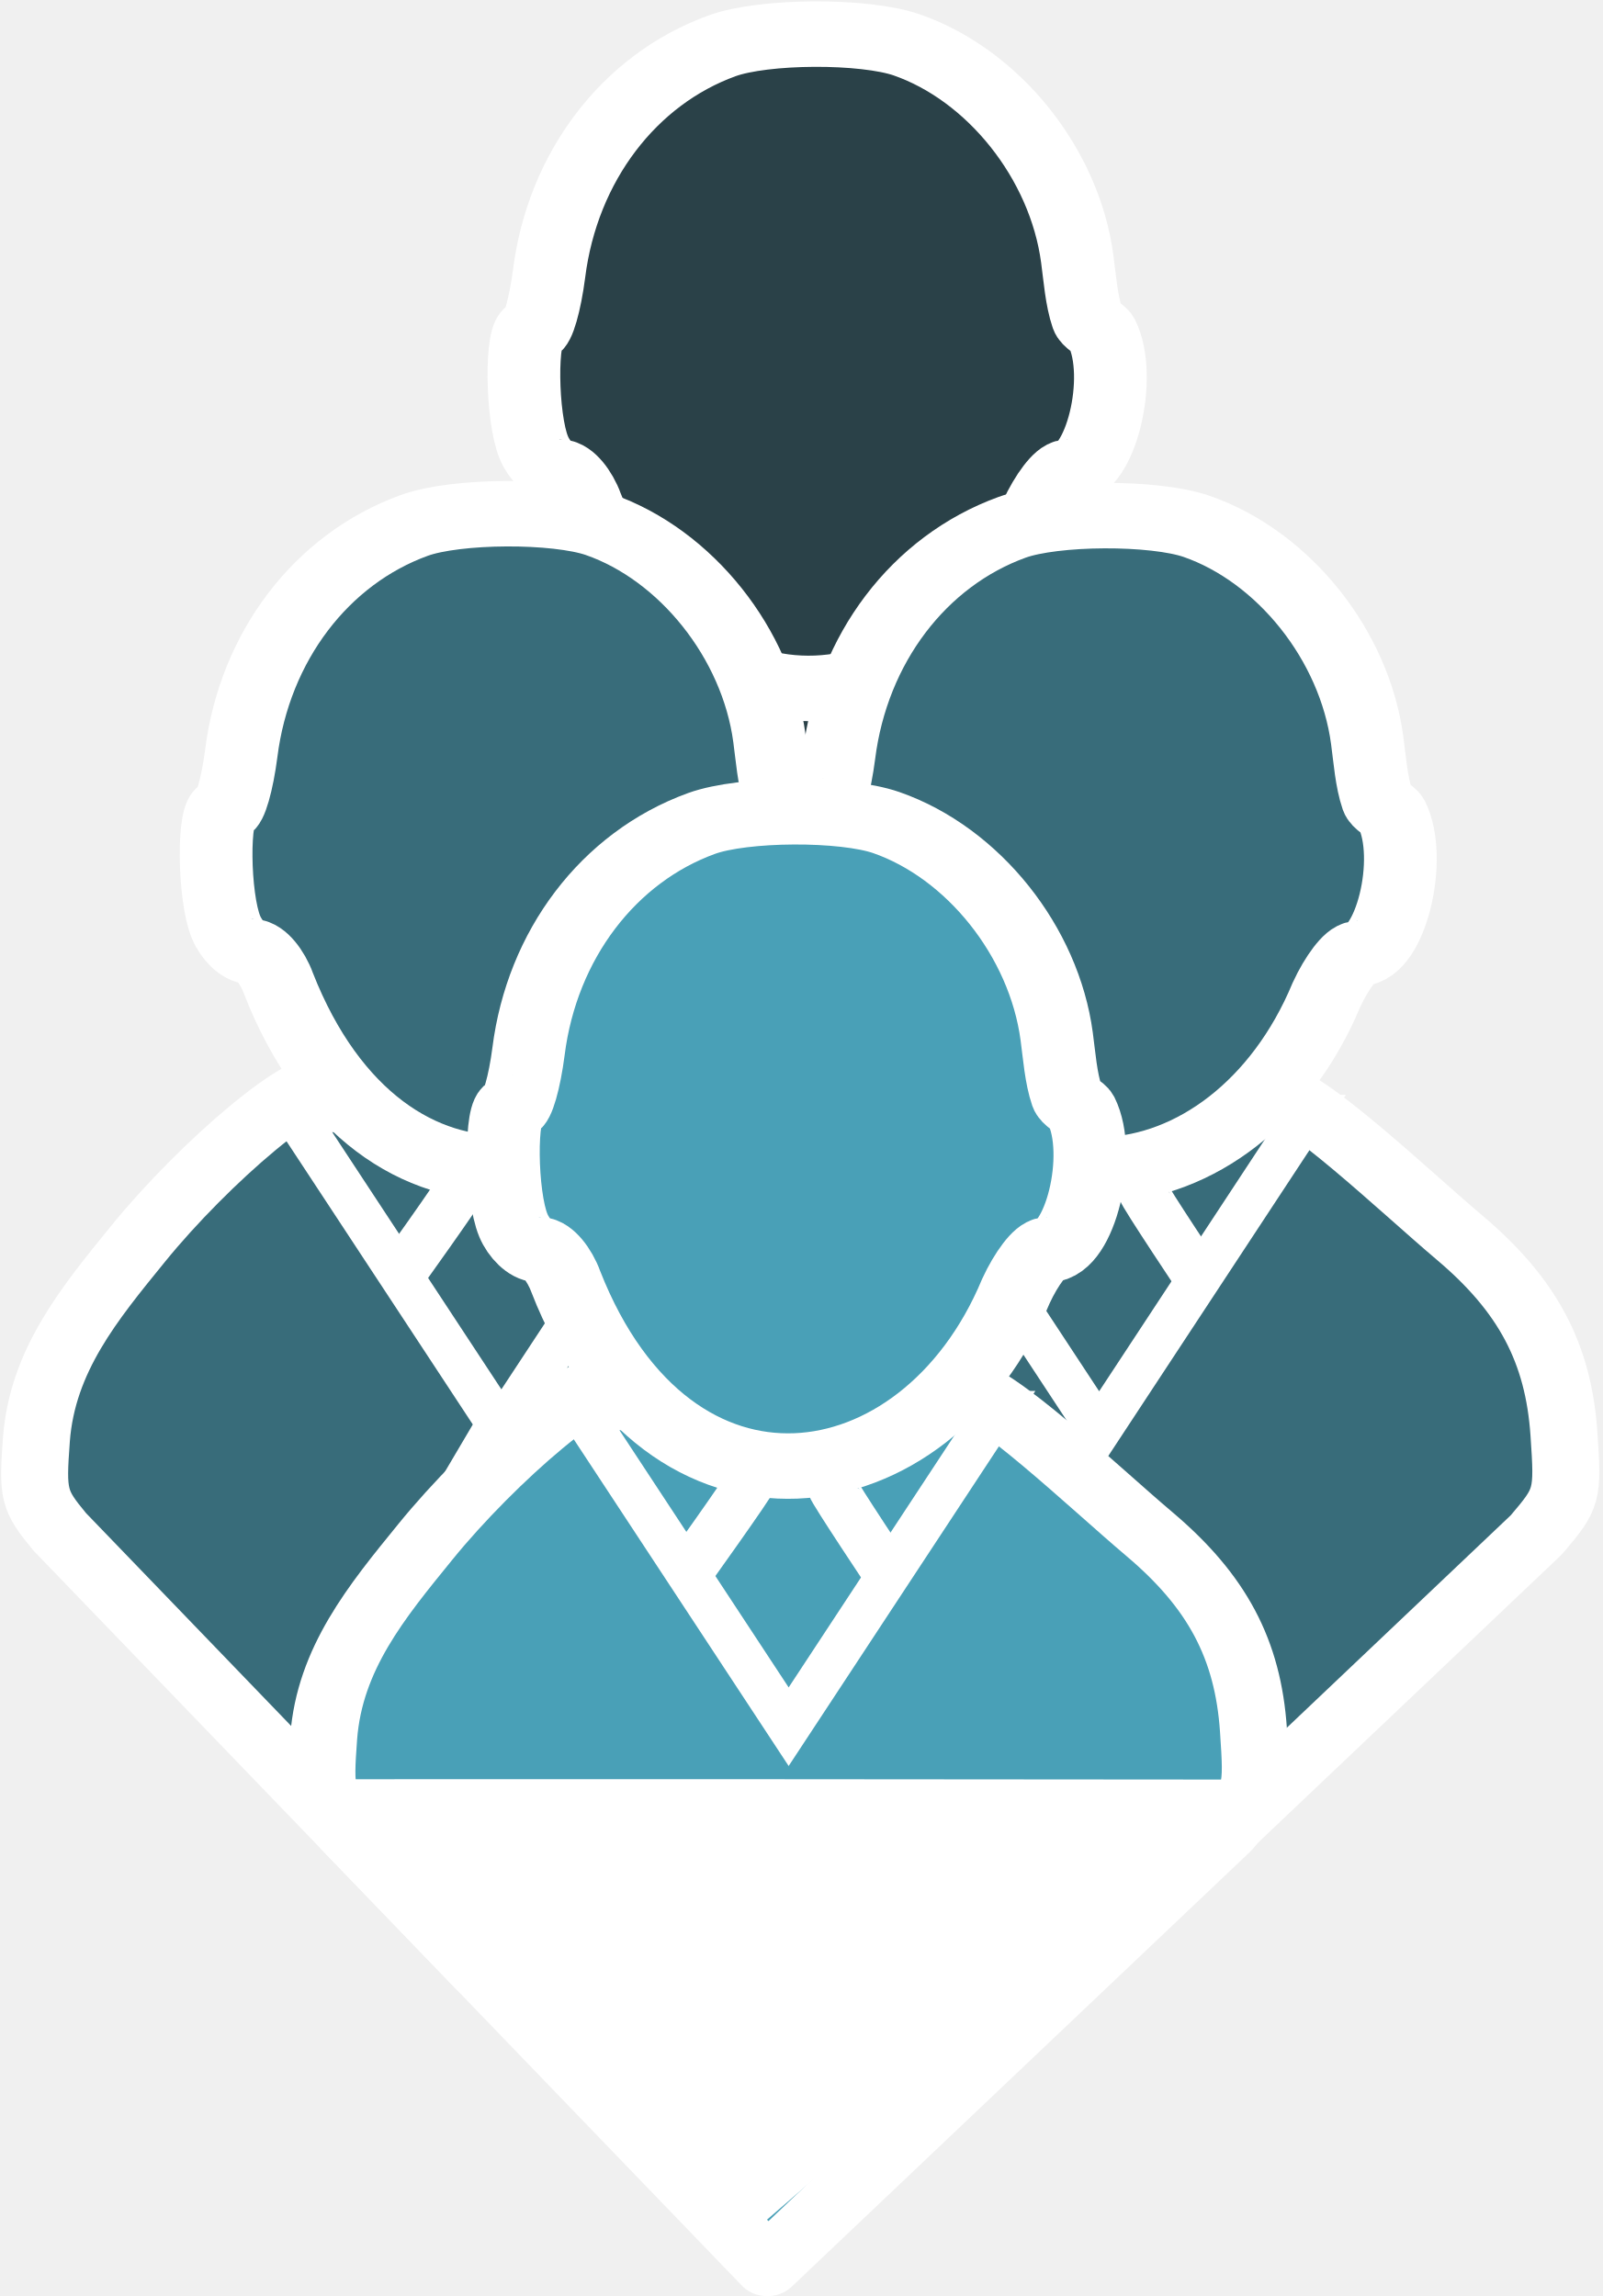
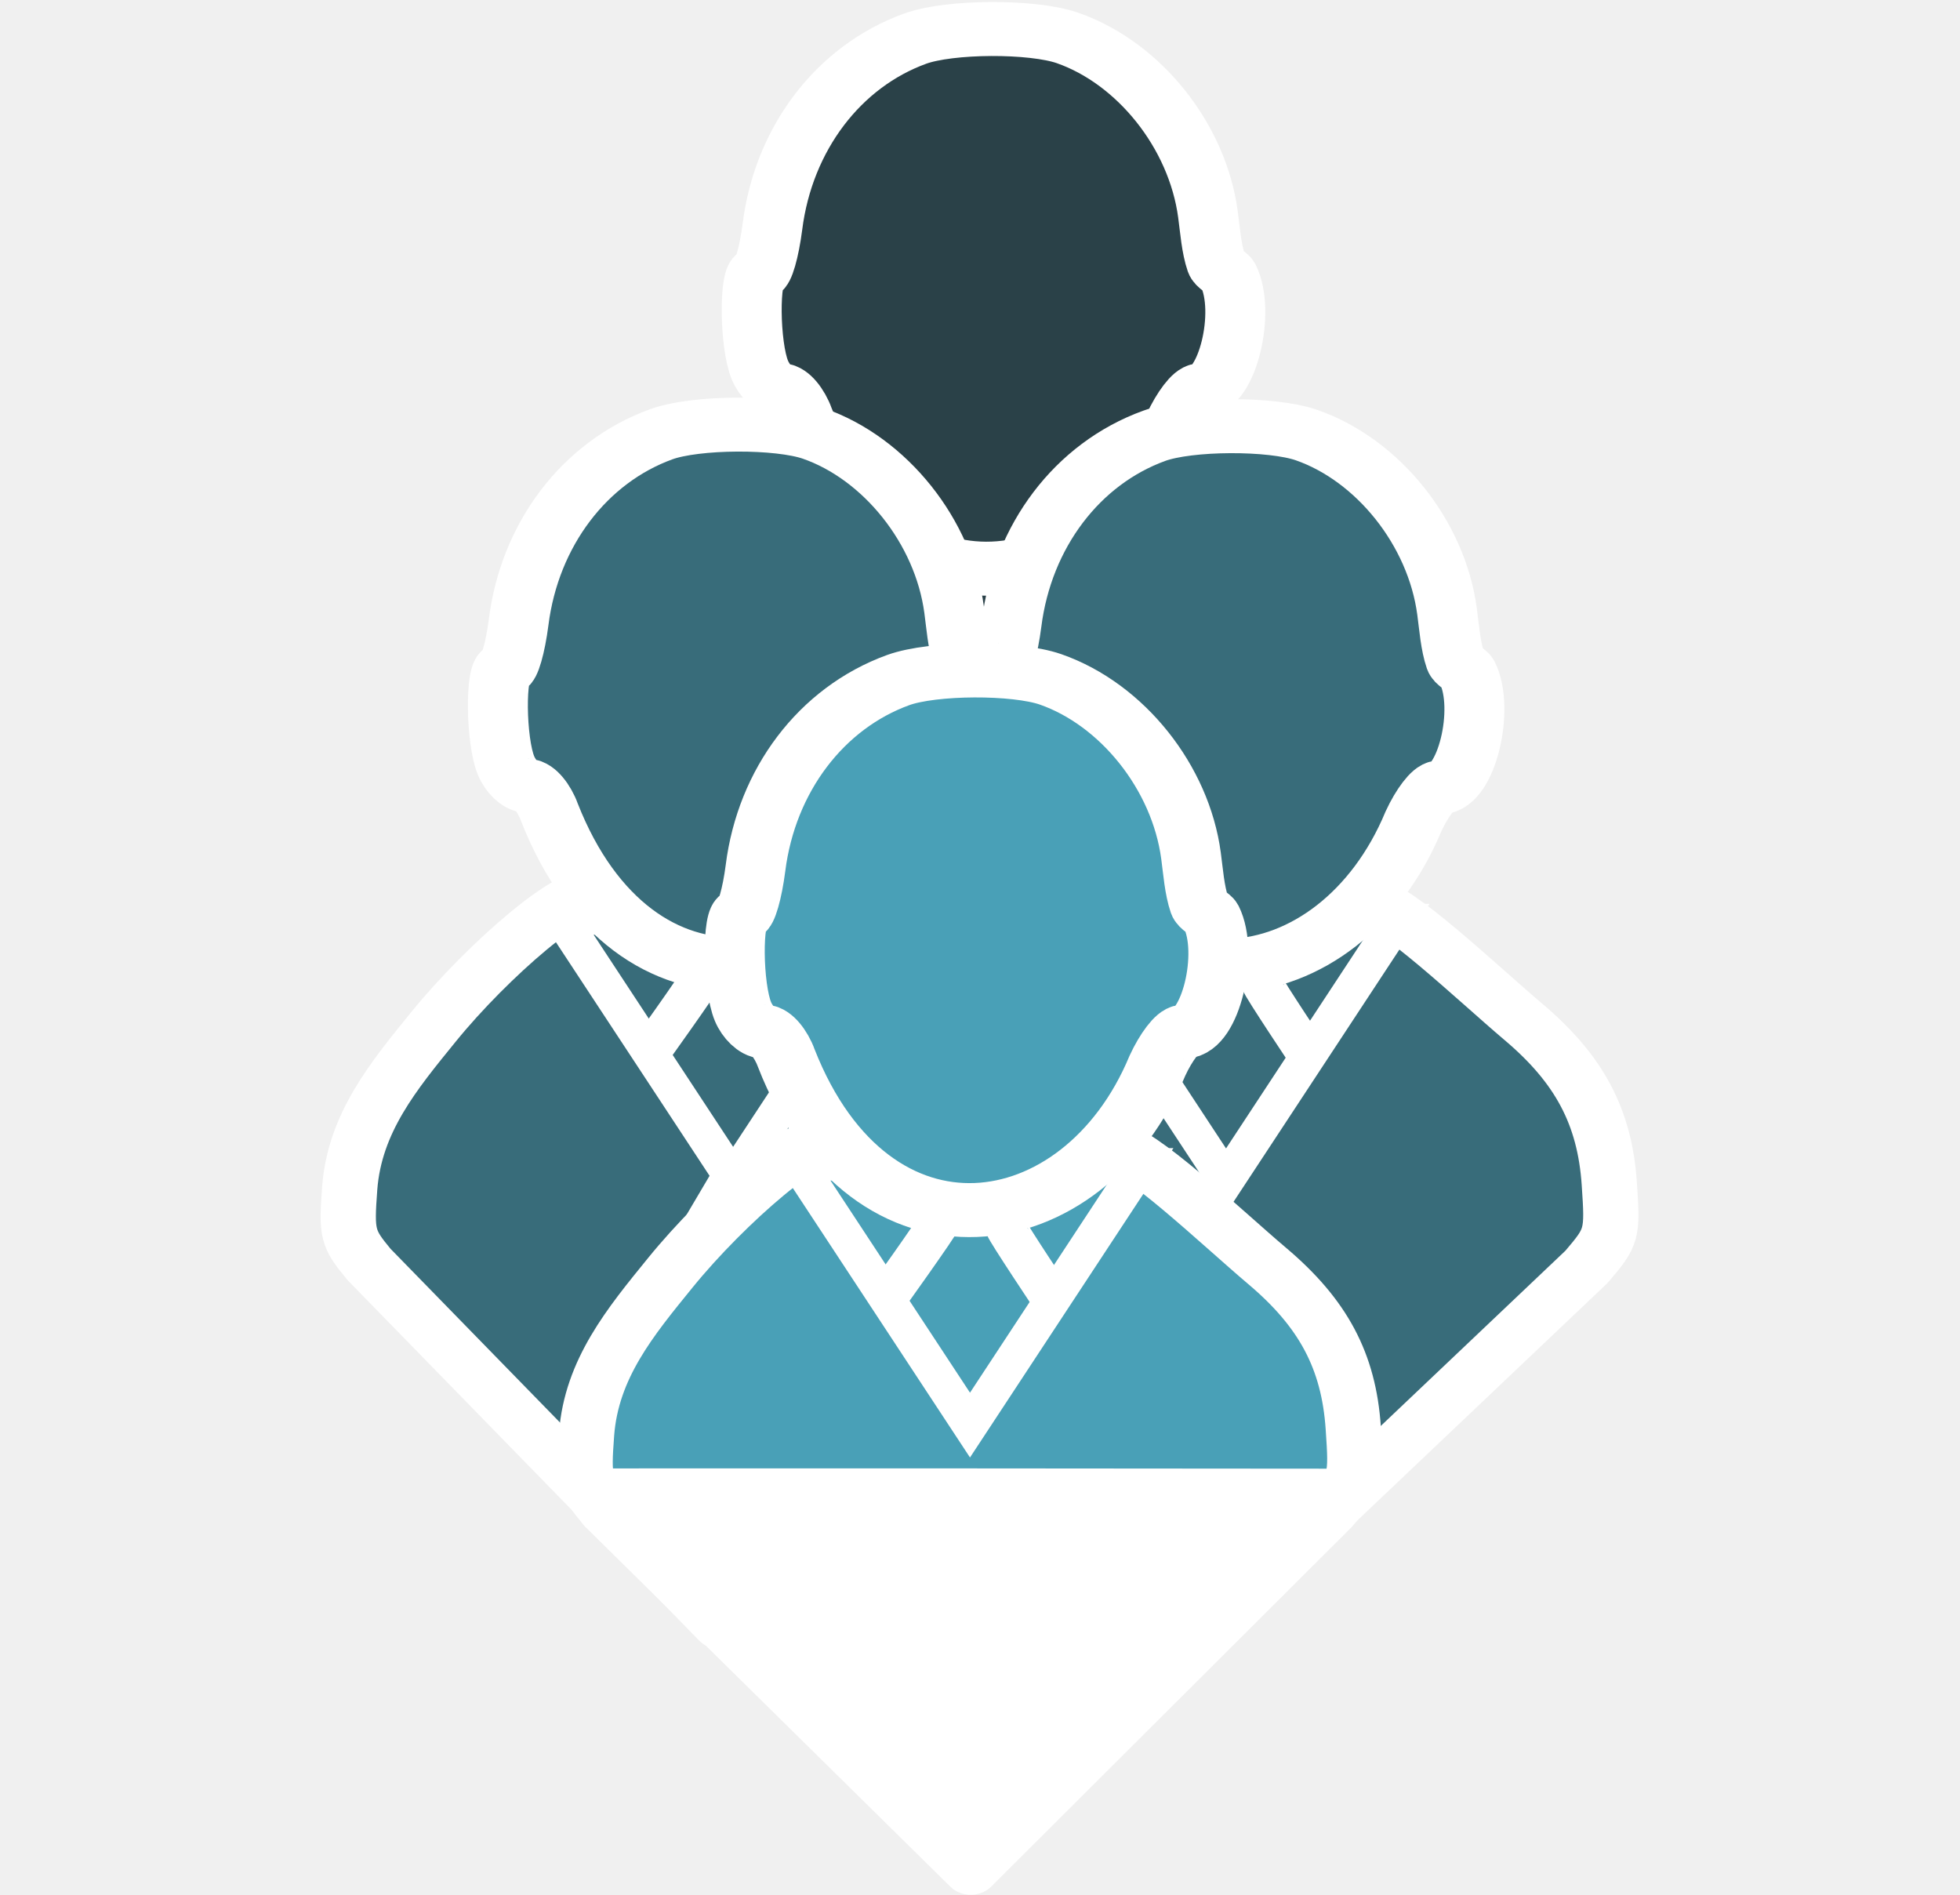
- <svg xmlns="http://www.w3.org/2000/svg" width="11.44mm" height="16.391mm" viewBox="0 0 11.44 16.391" version="1.1" id="svg2137">
-   <defs id="defs2131" />
-   <g id="layer2" style="display:inline" transform="translate(-0.2581356,0.02906063)">
-     <g style="opacity:1" id="g10898" transform="matrix(0.9623456,0,0,0.9623626,-180.4125,-104.5124)">
-       <g id="g10249-3-8-3-4" style="opacity:1;fill:#2a4148;fill-opacity:1" transform="matrix(0.9218738,0,0,0.8300435,-17.14916,51.51518)">
-         <path style="opacity:1;fill:#2a4148;fill-opacity:1;stroke:#ffffff;stroke-width:0.539;stroke-linejoin:round;stroke-miterlimit:4;stroke-dasharray:none;stroke-opacity:1" d="m 225.21,78.141 c -0.211,-0.283 -0.221,-0.331 -0.188,-0.826 0.048,-0.706 0.427,-1.215 0.816,-1.746 0.531,-0.727 1.41,-1.565 1.553,-1.404 l 0.197,0.222 c 0.274,0.308 0.788,0.567 1.131,0.568 0.327,8.73e-4 0.939,-0.308 1.142,-0.578 0.075,-0.1 0.205,-0.181 0.289,-0.181 0.239,0 1.069,0.882 1.513,1.299 0.547,0.513 0.795,1.031 0.839,1.754 0.034,0.554 0.029,0.573 -0.222,0.901 l -3.689,3.888 z" id="path10187-8-2-8-8-3" />
-         <g id="g10240-6-4-3-0" transform="translate(0.04973075)" style="fill:#2a4148;fill-opacity:1">
-           <path style="opacity:1;fill:#2a4148;fill-opacity:1;stroke:#ffffff;stroke-width:0.387;stroke-miterlimit:4;stroke-dasharray:none;stroke-opacity:1" id="path2670-80-8-7-2-6-2-9" d="m 228.713,77.428 -0.899,-1.557 -0.899,-1.557 1.798,0 1.798,0 -0.899,1.557 z" transform="matrix(0.9304443,0,0,0.9072741,15.90828,6.969921)" />
-           <path style="opacity:1;fill:#2a4148;fill-opacity:1;stroke:#ffffff;stroke-width:0.387;stroke-linecap:butt;stroke-linejoin:miter;stroke-miterlimit:4;stroke-dasharray:none;stroke-opacity:1" d="m 228.768,77.059 c -0.03,0.053 -0.697,1.311 -0.697,1.311 l 0.053,3.001" id="path2674-7-2-3-0-1-0-5" />
-           <path style="opacity:1;fill:#2a4148;fill-opacity:1;stroke:#ffffff;stroke-width:0.409px;stroke-linecap:butt;stroke-linejoin:miter;stroke-opacity:1" d="m 229.071,75.086 c 0,0.03 0.476,0.821 0.476,0.821" id="path2680-86-5-0-2-0-7-9" />
-           <path style="opacity:1;fill:#2a4148;fill-opacity:1;stroke:#ffffff;stroke-width:0.409px;stroke-linecap:butt;stroke-linejoin:miter;stroke-opacity:1" d="m 228.409,75.023 c 0,0.03 -0.554,0.888 -0.554,0.888" id="path2682-9-6-7-2-6-6-4" />
+ <svg xmlns="http://www.w3.org/2000/svg" width="18.733mm" height="18.109mm" viewBox="0 0 18.733 18.109" version="1.1" id="svg7286">
+   <defs id="defs7280" />
+   <g id="layer6" style="display:inline">
+     <g id="g843" transform="translate(-0.07087054)">
+       <g style="opacity:1;fill:#daa323;fill-opacity:1" id="g2666-57-9-4-8-2" transform="matrix(0.8525609,0,0,0.8525609,-143.474,-150.7242)">
+         <g transform="matrix(1.246414,0,0,1.246436,-62.04869,41.47473)" style="display:inline;opacity:1" id="g877">
+           <g transform="matrix(0.9218738,0,0,0.8300435,-17.14916,51.51518)" style="opacity:1;fill:#2a4148;fill-opacity:1" id="g10249-3-8-3-4">
+             <path id="path10187-8-2-8-8-3" d="m 225.21,78.141 c -0.211,-0.283 -0.221,-0.331 -0.188,-0.826 0.048,-0.706 0.427,-1.215 0.816,-1.746 0.531,-0.727 1.41,-1.565 1.553,-1.404 l 0.197,0.222 c 0.274,0.308 0.788,0.567 1.131,0.568 0.327,8.73e-4 0.939,-0.308 1.142,-0.578 0.075,-0.1 0.205,-0.181 0.289,-0.181 0.239,0 1.069,0.882 1.513,1.299 0.547,0.513 0.795,1.031 0.839,1.754 0.034,0.554 0.029,0.573 -0.222,0.901 l -3.689,3.888 z" style="opacity:1;fill:#2a4148;fill-opacity:1;stroke:#ffffff;stroke-width:0.539;stroke-linejoin:round;stroke-miterlimit:4;stroke-dasharray:none;stroke-opacity:1" />
+             <g style="fill:#2a4148;fill-opacity:1" transform="translate(0.04973075)" id="g10240-6-4-3-0">
+               <path transform="matrix(0.9304443,0,0,0.9072741,15.90828,6.969921)" d="m 228.713,77.428 -0.899,-1.557 -0.899,-1.557 1.798,0 1.798,0 -0.899,1.557 z" id="path2670-80-8-7-2-6-2-9" style="opacity:1;fill:#2a4148;fill-opacity:1;stroke:#ffffff;stroke-width:0.387;stroke-miterlimit:4;stroke-dasharray:none;stroke-opacity:1" />
+               <path id="path2674-7-2-3-0-1-0-5" d="m 228.768,77.059 c -0.03,0.053 -0.697,1.311 -0.697,1.311 l 0.053,3.001" style="opacity:1;fill:#2a4148;fill-opacity:1;stroke:#ffffff;stroke-width:0.387;stroke-linecap:butt;stroke-linejoin:miter;stroke-miterlimit:4;stroke-dasharray:none;stroke-opacity:1" />
+               <path id="path2680-86-5-0-2-0-7-9" d="m 229.071,75.086 c 0,0.03 0.476,0.821 0.476,0.821" style="opacity:1;fill:#2a4148;fill-opacity:1;stroke:#ffffff;stroke-width:0.409px;stroke-linecap:butt;stroke-linejoin:miter;stroke-opacity:1" />
+               <path id="path2682-9-6-7-2-6-6-4" d="m 228.409,75.023 c 0,0.03 -0.554,0.888 -0.554,0.888" style="opacity:1;fill:#2a4148;fill-opacity:1;stroke:#ffffff;stroke-width:0.409px;stroke-linecap:butt;stroke-linejoin:miter;stroke-opacity:1" />
+             </g>
+             <path style="fill:#2a4148;fill-opacity:1;stroke:#ffffff;stroke-width:0.585;stroke-miterlimit:4;stroke-dasharray:none;stroke-opacity:1" d="m 226.97,73.241 c -0.052,-0.157 -0.149,-0.286 -0.217,-0.286 -0.067,0 -0.16,-0.098 -0.205,-0.217 -0.102,-0.27 -0.109,-1.053 -0.009,-1.053 0.041,0 0.099,-0.226 0.131,-0.502 0.108,-0.952 0.643,-1.735 1.392,-2.037 0.338,-0.136 1.143,-0.14 1.486,-0.008 0.7,0.271 1.269,1.063 1.371,1.911 0.021,0.17 0.033,0.371 0.083,0.533 0.019,0.06 0.096,0.09 0.115,0.131 0.177,0.396 -0.013,1.242 -0.271,1.243 -0.057,1.84e-4 -0.171,0.166 -0.255,0.369 -0.724,1.931 -2.791,2.264 -3.621,-0.083 z" id="path10187-9-0-9-8" />
+           </g>
+           <g transform="matrix(0.9218738,0,0,0.8300434,-19.43196,55.07295)" style="opacity:1;fill:#386c7a;fill-opacity:1" id="g10249-3-7-2">
+             <path id="path10187-8-2-2-3" d="m 225.21,78.141 c -0.211,-0.283 -0.221,-0.331 -0.188,-0.826 0.048,-0.706 0.427,-1.215 0.816,-1.746 0.531,-0.727 1.41,-1.565 1.553,-1.404 l 0.197,0.222 c 0.274,0.308 0.788,0.567 1.131,0.568 0.327,8.73e-4 0.939,-0.308 1.142,-0.578 0.075,-0.1 0.205,-0.181 0.289,-0.181 0.239,0 1.069,0.882 1.513,1.299 0.547,0.513 0.795,1.031 0.839,1.754 0.034,0.554 0.029,0.573 -0.222,0.901 l -3.647,3.888 z" style="opacity:1;fill:#386c7a;fill-opacity:1;stroke:#ffffff;stroke-width:0.539;stroke-linejoin:round;stroke-miterlimit:4;stroke-dasharray:none;stroke-opacity:1" />
+             <g style="fill:#386c7a;fill-opacity:1" transform="translate(0.04973075)" id="g10240-6-2-8">
+               <path transform="matrix(0.9304443,0,0,0.9072741,15.90828,6.969921)" d="m 228.713,77.428 -0.899,-1.557 -0.899,-1.557 1.798,0 1.798,0 -0.899,1.557 z" id="path2670-80-8-7-2-7-0" style="opacity:1;fill:#386c7a;fill-opacity:1;stroke:#ffffff;stroke-width:0.387;stroke-miterlimit:4;stroke-dasharray:none;stroke-opacity:1" />
+               <path id="path2674-7-2-3-0-9-8" d="m 228.768,77.059 c -0.03,0.053 -0.697,1.311 -0.697,1.311 l 0.053,3.001" style="opacity:1;fill:#386c7a;fill-opacity:1;stroke:#ffffff;stroke-width:0.387;stroke-linecap:butt;stroke-linejoin:miter;stroke-miterlimit:4;stroke-dasharray:none;stroke-opacity:1" />
+               <path id="path2680-86-5-0-2-2-0" d="m 229.071,75.086 c 0,0.03 0.476,0.821 0.476,0.821" style="opacity:1;fill:#386c7a;fill-opacity:1;stroke:#ffffff;stroke-width:0.409px;stroke-linecap:butt;stroke-linejoin:miter;stroke-opacity:1" />
+               <path id="path2682-9-6-7-2-3-1" d="m 228.409,75.023 c 0,0.03 -0.554,0.888 -0.554,0.888" style="opacity:1;fill:#386c7a;fill-opacity:1;stroke:#ffffff;stroke-width:0.409px;stroke-linecap:butt;stroke-linejoin:miter;stroke-opacity:1" />
+             </g>
+             <path style="fill:#386c7a;fill-opacity:1;stroke:#ffffff;stroke-width:0.585;stroke-miterlimit:4;stroke-dasharray:none;stroke-opacity:1" d="m 226.97,73.241 c -0.052,-0.157 -0.149,-0.286 -0.217,-0.286 -0.067,0 -0.16,-0.098 -0.205,-0.217 -0.102,-0.27 -0.109,-1.053 -0.009,-1.053 0.041,0 0.099,-0.226 0.131,-0.502 0.108,-0.952 0.643,-1.735 1.392,-2.037 0.338,-0.136 1.143,-0.14 1.486,-0.008 0.7,0.271 1.269,1.063 1.371,1.911 0.021,0.17 0.033,0.371 0.083,0.533 0.019,0.06 0.096,0.09 0.115,0.131 0.177,0.396 -0.013,1.242 -0.271,1.243 -0.057,1.84e-4 -0.171,0.166 -0.255,0.369 -0.724,1.931 -2.791,2.264 -3.621,-0.083 z" id="path10187-9-2-0" />
+           </g>
+           <g transform="matrix(0.9218738,0,0,0.8300434,-14.99865,55.08712)" style="opacity:1;fill:#386c7a;fill-opacity:1" id="g10249-3-6-6">
+             <path id="path10187-8-2-1-1" d="m 225.21,78.141 c -0.211,-0.283 -0.221,-0.331 -0.188,-0.826 0.048,-0.706 0.427,-1.215 0.816,-1.746 0.531,-0.727 1.41,-1.565 1.553,-1.404 l 0.197,0.222 c 0.274,0.308 0.788,0.567 1.131,0.568 0.327,8.73e-4 0.939,-0.308 1.142,-0.578 0.075,-0.1 0.205,-0.181 0.289,-0.181 0.239,0 1.069,0.882 1.513,1.299 0.547,0.513 0.795,1.031 0.839,1.754 0.034,0.554 0.029,0.573 -0.222,0.901 l -3.689,3.888 z" style="opacity:1;fill:#386c7a;fill-opacity:1;stroke:#ffffff;stroke-width:0.539;stroke-linejoin:round;stroke-miterlimit:4;stroke-dasharray:none;stroke-opacity:1" />
+             <g style="fill:#386c7a;fill-opacity:1" transform="translate(0.04973075)" id="g10240-6-9-3">
+               <path transform="matrix(0.9304443,0,0,0.9072741,15.90828,6.969921)" d="m 228.713,77.428 -0.899,-1.557 -0.899,-1.557 1.798,0 1.798,0 -0.899,1.557 z" id="path2670-80-8-7-2-79-5" style="opacity:1;fill:#386c7a;fill-opacity:1;stroke:#ffffff;stroke-width:0.387;stroke-miterlimit:4;stroke-dasharray:none;stroke-opacity:1" />
+               <path id="path2674-7-2-3-0-94-3" d="m 228.768,77.059 c -0.03,0.053 -0.697,1.311 -0.697,1.311 l 0.053,3.001" style="opacity:1;fill:#386c7a;fill-opacity:1;stroke:#ffffff;stroke-width:0.387;stroke-linecap:butt;stroke-linejoin:miter;stroke-miterlimit:4;stroke-dasharray:none;stroke-opacity:1" />
+               <path id="path2680-86-5-0-2-9-0" d="m 229.071,75.086 c 0,0.03 0.476,0.821 0.476,0.821" style="opacity:1;fill:#386c7a;fill-opacity:1;stroke:#ffffff;stroke-width:0.409px;stroke-linecap:butt;stroke-linejoin:miter;stroke-opacity:1" />
+               <path id="path2682-9-6-7-2-7-0" d="m 228.409,75.023 c 0,0.03 -0.554,0.888 -0.554,0.888" style="opacity:1;fill:#386c7a;fill-opacity:1;stroke:#ffffff;stroke-width:0.409px;stroke-linecap:butt;stroke-linejoin:miter;stroke-opacity:1" />
+             </g>
+             <path style="fill:#386c7a;fill-opacity:1;stroke:#ffffff;stroke-width:0.585;stroke-miterlimit:4;stroke-dasharray:none;stroke-opacity:1" d="m 226.97,73.241 c -0.052,-0.157 -0.149,-0.286 -0.217,-0.286 -0.067,0 -0.16,-0.098 -0.205,-0.217 -0.102,-0.27 -0.109,-1.053 -0.009,-1.053 0.041,0 0.099,-0.226 0.131,-0.502 0.108,-0.952 0.643,-1.735 1.392,-2.037 0.338,-0.136 1.143,-0.14 1.486,-0.008 0.7,0.271 1.269,1.063 1.371,1.911 0.021,0.17 0.033,0.371 0.083,0.533 0.019,0.06 0.096,0.09 0.115,0.131 0.177,0.396 -0.013,1.242 -0.271,1.243 -0.057,1.84e-4 -0.171,0.166 -0.255,0.369 -0.724,1.931 -2.791,2.264 -3.621,-0.083 z" id="path10187-9-7-3" />
+           </g>
+           <g transform="matrix(0.9218738,0,0,0.8300434,-17.30147,57.28398)" style="opacity:1" id="g10249-3-8-3">
+             <path id="path10187-8-2-8-8" d="m 225.21,78.141 c -0.211,-0.283 -0.221,-0.331 -0.188,-0.826 0.048,-0.706 0.427,-1.215 0.816,-1.746 0.531,-0.727 1.41,-1.565 1.553,-1.404 l 0.197,0.222 c 0.274,0.308 0.788,0.567 1.131,0.568 0.327,8.73e-4 0.939,-0.308 1.142,-0.578 0.075,-0.1 0.205,-0.181 0.289,-0.181 0.239,0 1.069,0.882 1.513,1.299 0.547,0.513 0.795,1.031 0.839,1.754 0.034,0.554 0.029,0.573 -0.222,0.901 l -3.51,3.888 z" style="opacity:1;fill:#49a0b7;fill-opacity:1;stroke:#ffffff;stroke-width:0.539;stroke-linejoin:round;stroke-miterlimit:4;stroke-dasharray:none;stroke-opacity:1" />
+             <g transform="translate(0.04973075)" id="g10240-6-4-3">
+               <path transform="matrix(0.9304443,0,0,0.9072741,15.90828,6.969921)" d="m 228.713,77.428 -0.899,-1.557 -0.899,-1.557 1.798,0 1.798,0 -0.899,1.557 z" id="path2670-80-8-7-2-6-2" style="opacity:1;fill:#49a0b7;fill-opacity:1;stroke:#ffffff;stroke-width:0.387;stroke-miterlimit:4;stroke-dasharray:none;stroke-opacity:1" />
+               <path id="path2680-86-5-0-2-0-7" d="m 229.071,75.086 c 0,0.03 0.476,0.821 0.476,0.821" style="opacity:1;fill:#49a0b7;fill-opacity:1;stroke:#ffffff;stroke-width:0.409px;stroke-linecap:butt;stroke-linejoin:miter;stroke-opacity:1" />
+               <path id="path2682-9-6-7-2-6-6" d="m 228.409,75.023 c 0,0.03 -0.554,0.888 -0.554,0.888" style="opacity:1;fill:#49a0b7;fill-opacity:1;stroke:#ffffff;stroke-width:0.409px;stroke-linecap:butt;stroke-linejoin:miter;stroke-opacity:1" />
+             </g>
+             <path style="fill:#49a0b7;fill-opacity:1;stroke:#ffffff;stroke-width:0.585;stroke-miterlimit:4;stroke-dasharray:none;stroke-opacity:1" d="m 226.97,73.241 c -0.052,-0.157 -0.149,-0.286 -0.217,-0.286 -0.067,0 -0.16,-0.098 -0.205,-0.217 -0.102,-0.27 -0.109,-1.053 -0.009,-1.053 0.041,0 0.099,-0.226 0.131,-0.502 0.108,-0.952 0.643,-1.735 1.392,-2.037 0.338,-0.136 1.143,-0.14 1.486,-0.008 0.7,0.271 1.269,1.063 1.371,1.911 0.021,0.17 0.033,0.371 0.083,0.533 0.019,0.06 0.096,0.09 0.115,0.131 0.177,0.396 -0.013,1.242 -0.271,1.243 -0.057,1.84e-4 -0.171,0.166 -0.255,0.369 -0.724,1.931 -2.791,2.264 -3.621,-0.083 z" id="path10187-9-0-9" />
+             <path style="display:inline;opacity:1;fill:#ffffff;fill-opacity:1;stroke:none;stroke-width:0.277px;stroke-linecap:butt;stroke-linejoin:miter;stroke-opacity:1" d="m 224.673,77.691 c 0.057,-0.009 8.011,0 8.011,0 l -3.887,4.065 z" id="path822" />
+           </g>
        </g>
-         <path id="path10187-9-0-9-8" d="m 226.97,73.241 c -0.052,-0.157 -0.149,-0.286 -0.217,-0.286 -0.067,0 -0.16,-0.098 -0.205,-0.217 -0.102,-0.27 -0.109,-1.053 -0.009,-1.053 0.041,0 0.099,-0.226 0.131,-0.502 0.108,-0.952 0.643,-1.735 1.392,-2.037 0.338,-0.136 1.143,-0.14 1.486,-0.008 0.7,0.271 1.269,1.063 1.371,1.911 0.021,0.17 0.033,0.371 0.083,0.533 0.019,0.06 0.096,0.09 0.115,0.131 0.177,0.396 -0.013,1.242 -0.271,1.243 -0.057,1.84e-4 -0.171,0.166 -0.255,0.369 -0.724,1.931 -2.791,2.264 -3.621,-0.083 z" style="fill:#2a4148;fill-opacity:1;stroke:#ffffff;stroke-width:0.585;stroke-miterlimit:4;stroke-dasharray:none;stroke-opacity:1" />
-       </g>
-       <g id="g10249-3-7-2" style="opacity:1;fill:#386c7a;fill-opacity:1" transform="matrix(0.9218738,0,0,0.8300434,-19.43196,55.07295)">
-         <path style="opacity:1;fill:#386c7a;fill-opacity:1;stroke:#ffffff;stroke-width:0.539;stroke-linejoin:round;stroke-miterlimit:4;stroke-dasharray:none;stroke-opacity:1" d="m 225.21,78.141 c -0.211,-0.283 -0.221,-0.331 -0.188,-0.826 0.048,-0.706 0.427,-1.215 0.816,-1.746 0.531,-0.727 1.41,-1.565 1.553,-1.404 l 0.197,0.222 c 0.274,0.308 0.788,0.567 1.131,0.568 0.327,8.73e-4 0.939,-0.308 1.142,-0.578 0.075,-0.1 0.205,-0.181 0.289,-0.181 0.239,0 1.069,0.882 1.513,1.299 0.547,0.513 0.795,1.031 0.839,1.754 0.034,0.554 0.029,0.573 -0.222,0.901 l -3.689,3.888 z" id="path10187-8-2-2-3" />
-         <g id="g10240-6-2-8" transform="translate(0.04973075)" style="fill:#386c7a;fill-opacity:1">
-           <path style="opacity:1;fill:#386c7a;fill-opacity:1;stroke:#ffffff;stroke-width:0.387;stroke-miterlimit:4;stroke-dasharray:none;stroke-opacity:1" id="path2670-80-8-7-2-7-0" d="m 228.713,77.428 -0.899,-1.557 -0.899,-1.557 1.798,0 1.798,0 -0.899,1.557 z" transform="matrix(0.9304443,0,0,0.9072741,15.90828,6.969921)" />
-           <path style="opacity:1;fill:#386c7a;fill-opacity:1;stroke:#ffffff;stroke-width:0.387;stroke-linecap:butt;stroke-linejoin:miter;stroke-miterlimit:4;stroke-dasharray:none;stroke-opacity:1" d="m 228.768,77.059 c -0.03,0.053 -0.697,1.311 -0.697,1.311 l 0.053,3.001" id="path2674-7-2-3-0-9-8" />
-           <path style="opacity:1;fill:#386c7a;fill-opacity:1;stroke:#ffffff;stroke-width:0.409px;stroke-linecap:butt;stroke-linejoin:miter;stroke-opacity:1" d="m 229.071,75.086 c 0,0.03 0.476,0.821 0.476,0.821" id="path2680-86-5-0-2-2-0" />
-           <path style="opacity:1;fill:#386c7a;fill-opacity:1;stroke:#ffffff;stroke-width:0.409px;stroke-linecap:butt;stroke-linejoin:miter;stroke-opacity:1" d="m 228.409,75.023 c 0,0.03 -0.554,0.888 -0.554,0.888" id="path2682-9-6-7-2-3-1" />
-         </g>
-         <path id="path10187-9-2-0" d="m 226.97,73.241 c -0.052,-0.157 -0.149,-0.286 -0.217,-0.286 -0.067,0 -0.16,-0.098 -0.205,-0.217 -0.102,-0.27 -0.109,-1.053 -0.009,-1.053 0.041,0 0.099,-0.226 0.131,-0.502 0.108,-0.952 0.643,-1.735 1.392,-2.037 0.338,-0.136 1.143,-0.14 1.486,-0.008 0.7,0.271 1.269,1.063 1.371,1.911 0.021,0.17 0.033,0.371 0.083,0.533 0.019,0.06 0.096,0.09 0.115,0.131 0.177,0.396 -0.013,1.242 -0.271,1.243 -0.057,1.84e-4 -0.171,0.166 -0.255,0.369 -0.724,1.931 -2.791,2.264 -3.621,-0.083 z" style="fill:#386c7a;fill-opacity:1;stroke:#ffffff;stroke-width:0.585;stroke-miterlimit:4;stroke-dasharray:none;stroke-opacity:1" />
-       </g>
-       <g id="g10249-3-6-6" style="opacity:1;fill:#386c7a;fill-opacity:1" transform="matrix(0.9218738,0,0,0.8300434,-14.99865,55.08712)">
-         <path style="opacity:1;fill:#386c7a;fill-opacity:1;stroke:#ffffff;stroke-width:0.539;stroke-linejoin:round;stroke-miterlimit:4;stroke-dasharray:none;stroke-opacity:1" d="m 225.21,78.141 c -0.211,-0.283 -0.221,-0.331 -0.188,-0.826 0.048,-0.706 0.427,-1.215 0.816,-1.746 0.531,-0.727 1.41,-1.565 1.553,-1.404 l 0.197,0.222 c 0.274,0.308 0.788,0.567 1.131,0.568 0.327,8.73e-4 0.939,-0.308 1.142,-0.578 0.075,-0.1 0.205,-0.181 0.289,-0.181 0.239,0 1.069,0.882 1.513,1.299 0.547,0.513 0.795,1.031 0.839,1.754 0.034,0.554 0.029,0.573 -0.222,0.901 l -3.689,3.888 z" id="path10187-8-2-1-1" />
-         <g id="g10240-6-9-3" transform="translate(0.04973075)" style="fill:#386c7a;fill-opacity:1">
-           <path style="opacity:1;fill:#386c7a;fill-opacity:1;stroke:#ffffff;stroke-width:0.387;stroke-miterlimit:4;stroke-dasharray:none;stroke-opacity:1" id="path2670-80-8-7-2-79-5" d="m 228.713,77.428 -0.899,-1.557 -0.899,-1.557 1.798,0 1.798,0 -0.899,1.557 z" transform="matrix(0.9304443,0,0,0.9072741,15.90828,6.969921)" />
-           <path style="opacity:1;fill:#386c7a;fill-opacity:1;stroke:#ffffff;stroke-width:0.387;stroke-linecap:butt;stroke-linejoin:miter;stroke-miterlimit:4;stroke-dasharray:none;stroke-opacity:1" d="m 228.768,77.059 c -0.03,0.053 -0.697,1.311 -0.697,1.311 l 0.053,3.001" id="path2674-7-2-3-0-94-3" />
-           <path style="opacity:1;fill:#386c7a;fill-opacity:1;stroke:#ffffff;stroke-width:0.409px;stroke-linecap:butt;stroke-linejoin:miter;stroke-opacity:1" d="m 229.071,75.086 c 0,0.03 0.476,0.821 0.476,0.821" id="path2680-86-5-0-2-9-0" />
-           <path style="opacity:1;fill:#386c7a;fill-opacity:1;stroke:#ffffff;stroke-width:0.409px;stroke-linecap:butt;stroke-linejoin:miter;stroke-opacity:1" d="m 228.409,75.023 c 0,0.03 -0.554,0.888 -0.554,0.888" id="path2682-9-6-7-2-7-0" />
-         </g>
-         <path id="path10187-9-7-3" d="m 226.97,73.241 c -0.052,-0.157 -0.149,-0.286 -0.217,-0.286 -0.067,0 -0.16,-0.098 -0.205,-0.217 -0.102,-0.27 -0.109,-1.053 -0.009,-1.053 0.041,0 0.099,-0.226 0.131,-0.502 0.108,-0.952 0.643,-1.735 1.392,-2.037 0.338,-0.136 1.143,-0.14 1.486,-0.008 0.7,0.271 1.269,1.063 1.371,1.911 0.021,0.17 0.033,0.371 0.083,0.533 0.019,0.06 0.096,0.09 0.115,0.131 0.177,0.396 -0.013,1.242 -0.271,1.243 -0.057,1.84e-4 -0.171,0.166 -0.255,0.369 -0.724,1.931 -2.791,2.264 -3.621,-0.083 z" style="fill:#386c7a;fill-opacity:1;stroke:#ffffff;stroke-width:0.585;stroke-miterlimit:4;stroke-dasharray:none;stroke-opacity:1" />
-       </g>
-       <g id="g10249-3-8-3" style="opacity:1" transform="matrix(0.9218738,0,0,0.8300434,-17.30147,57.28398)">
-         <path style="opacity:1;fill:#49a0b7;fill-opacity:1;stroke:#ffffff;stroke-width:0.539;stroke-linejoin:round;stroke-miterlimit:4;stroke-dasharray:none;stroke-opacity:1" d="m 225.21,78.141 c -0.211,-0.283 -0.221,-0.331 -0.188,-0.826 0.048,-0.706 0.427,-1.215 0.816,-1.746 0.531,-0.727 1.41,-1.565 1.553,-1.404 l 0.197,0.222 c 0.274,0.308 0.788,0.567 1.131,0.568 0.327,8.73e-4 0.939,-0.308 1.142,-0.578 0.075,-0.1 0.205,-0.181 0.289,-0.181 0.239,0 1.069,0.882 1.513,1.299 0.547,0.513 0.795,1.031 0.839,1.754 0.034,0.554 0.029,0.573 -0.222,0.901 l -3.689,3.888 z" id="path10187-8-2-8-8" />
-         <g id="g10240-6-4-3" transform="translate(0.04973075)">
-           <path style="opacity:1;fill:#49a0b7;fill-opacity:1;stroke:#ffffff;stroke-width:0.387;stroke-miterlimit:4;stroke-dasharray:none;stroke-opacity:1" id="path2670-80-8-7-2-6-2" d="m 228.713,77.428 -0.899,-1.557 -0.899,-1.557 1.798,0 1.798,0 -0.899,1.557 z" transform="matrix(0.9304443,0,0,0.9072741,15.90828,6.969921)" />
-           <path style="opacity:1;fill:#49a0b7;fill-opacity:1;stroke:#ffffff;stroke-width:0.409px;stroke-linecap:butt;stroke-linejoin:miter;stroke-opacity:1" d="m 229.071,75.086 c 0,0.03 0.476,0.821 0.476,0.821" id="path2680-86-5-0-2-0-7" />
-           <path style="opacity:1;fill:#49a0b7;fill-opacity:1;stroke:#ffffff;stroke-width:0.409px;stroke-linecap:butt;stroke-linejoin:miter;stroke-opacity:1" d="m 228.409,75.023 c 0,0.03 -0.554,0.888 -0.554,0.888" id="path2682-9-6-7-2-6-6" />
-         </g>
-         <path id="path10187-9-0-9" d="m 226.97,73.241 c -0.052,-0.157 -0.149,-0.286 -0.217,-0.286 -0.067,0 -0.16,-0.098 -0.205,-0.217 -0.102,-0.27 -0.109,-1.053 -0.009,-1.053 0.041,0 0.099,-0.226 0.131,-0.502 0.108,-0.952 0.643,-1.735 1.392,-2.037 0.338,-0.136 1.143,-0.14 1.486,-0.008 0.7,0.271 1.269,1.063 1.371,1.911 0.021,0.17 0.033,0.371 0.083,0.533 0.019,0.06 0.096,0.09 0.115,0.131 0.177,0.396 -0.013,1.242 -0.271,1.243 -0.057,1.84e-4 -0.171,0.166 -0.255,0.369 -0.724,1.931 -2.791,2.264 -3.621,-0.083 z" style="fill:#49a0b7;fill-opacity:1;stroke:#ffffff;stroke-width:0.585;stroke-miterlimit:4;stroke-dasharray:none;stroke-opacity:1" />
-         <path id="path822" d="m 224.673,77.691 c 0.057,-0.009 8.011,0 8.011,0 l -4.233,4.065 z" style="display:inline;opacity:1;fill:#ffffff;fill-opacity:1;stroke:none;stroke-width:0.277px;stroke-linecap:butt;stroke-linejoin:miter;stroke-opacity:1" />
      </g>
    </g>
  </g>
</svg>
